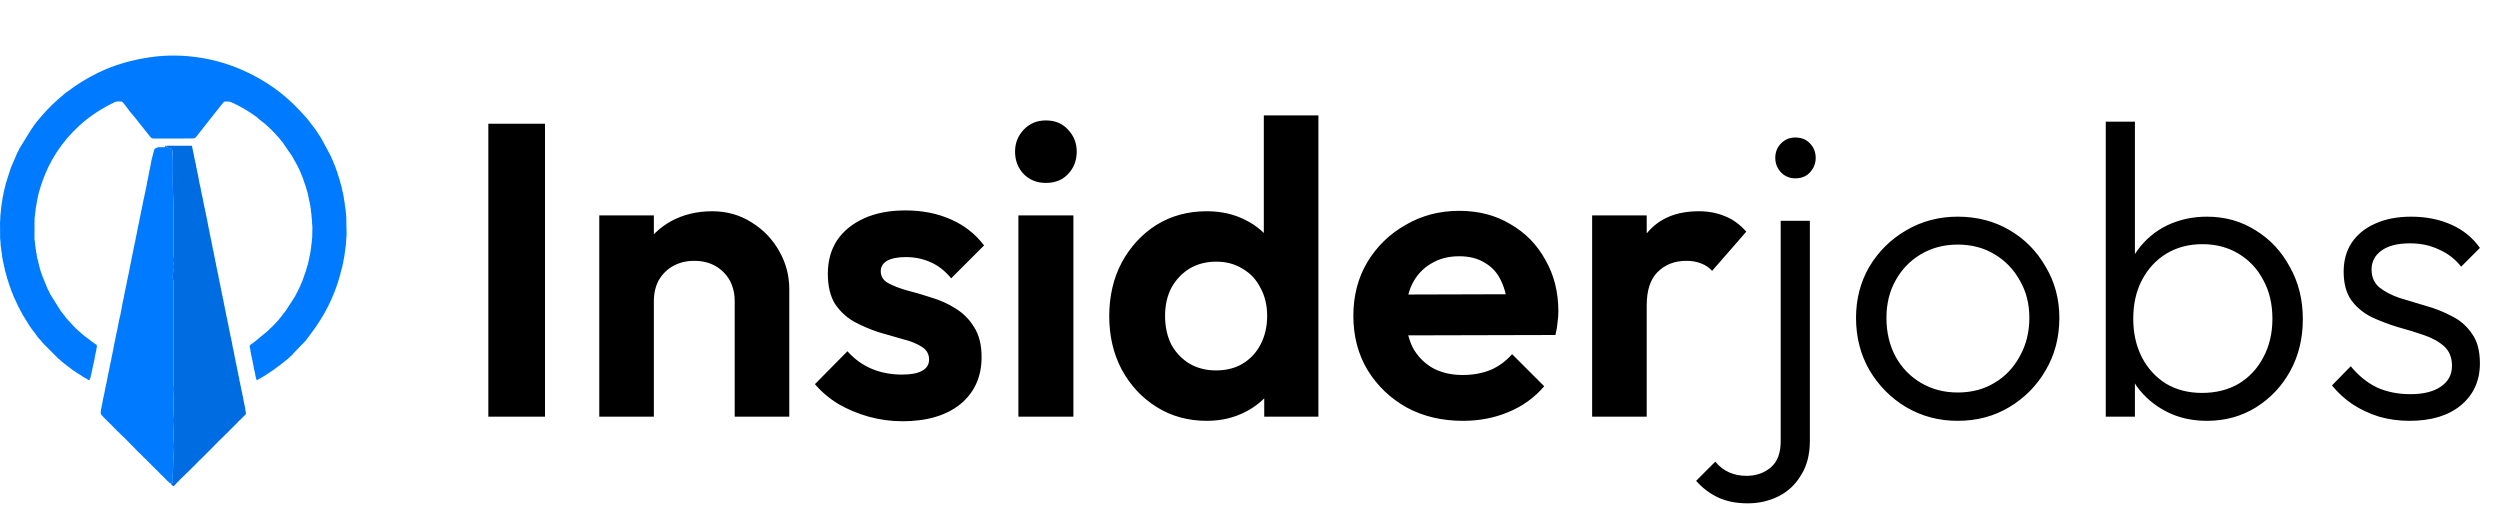
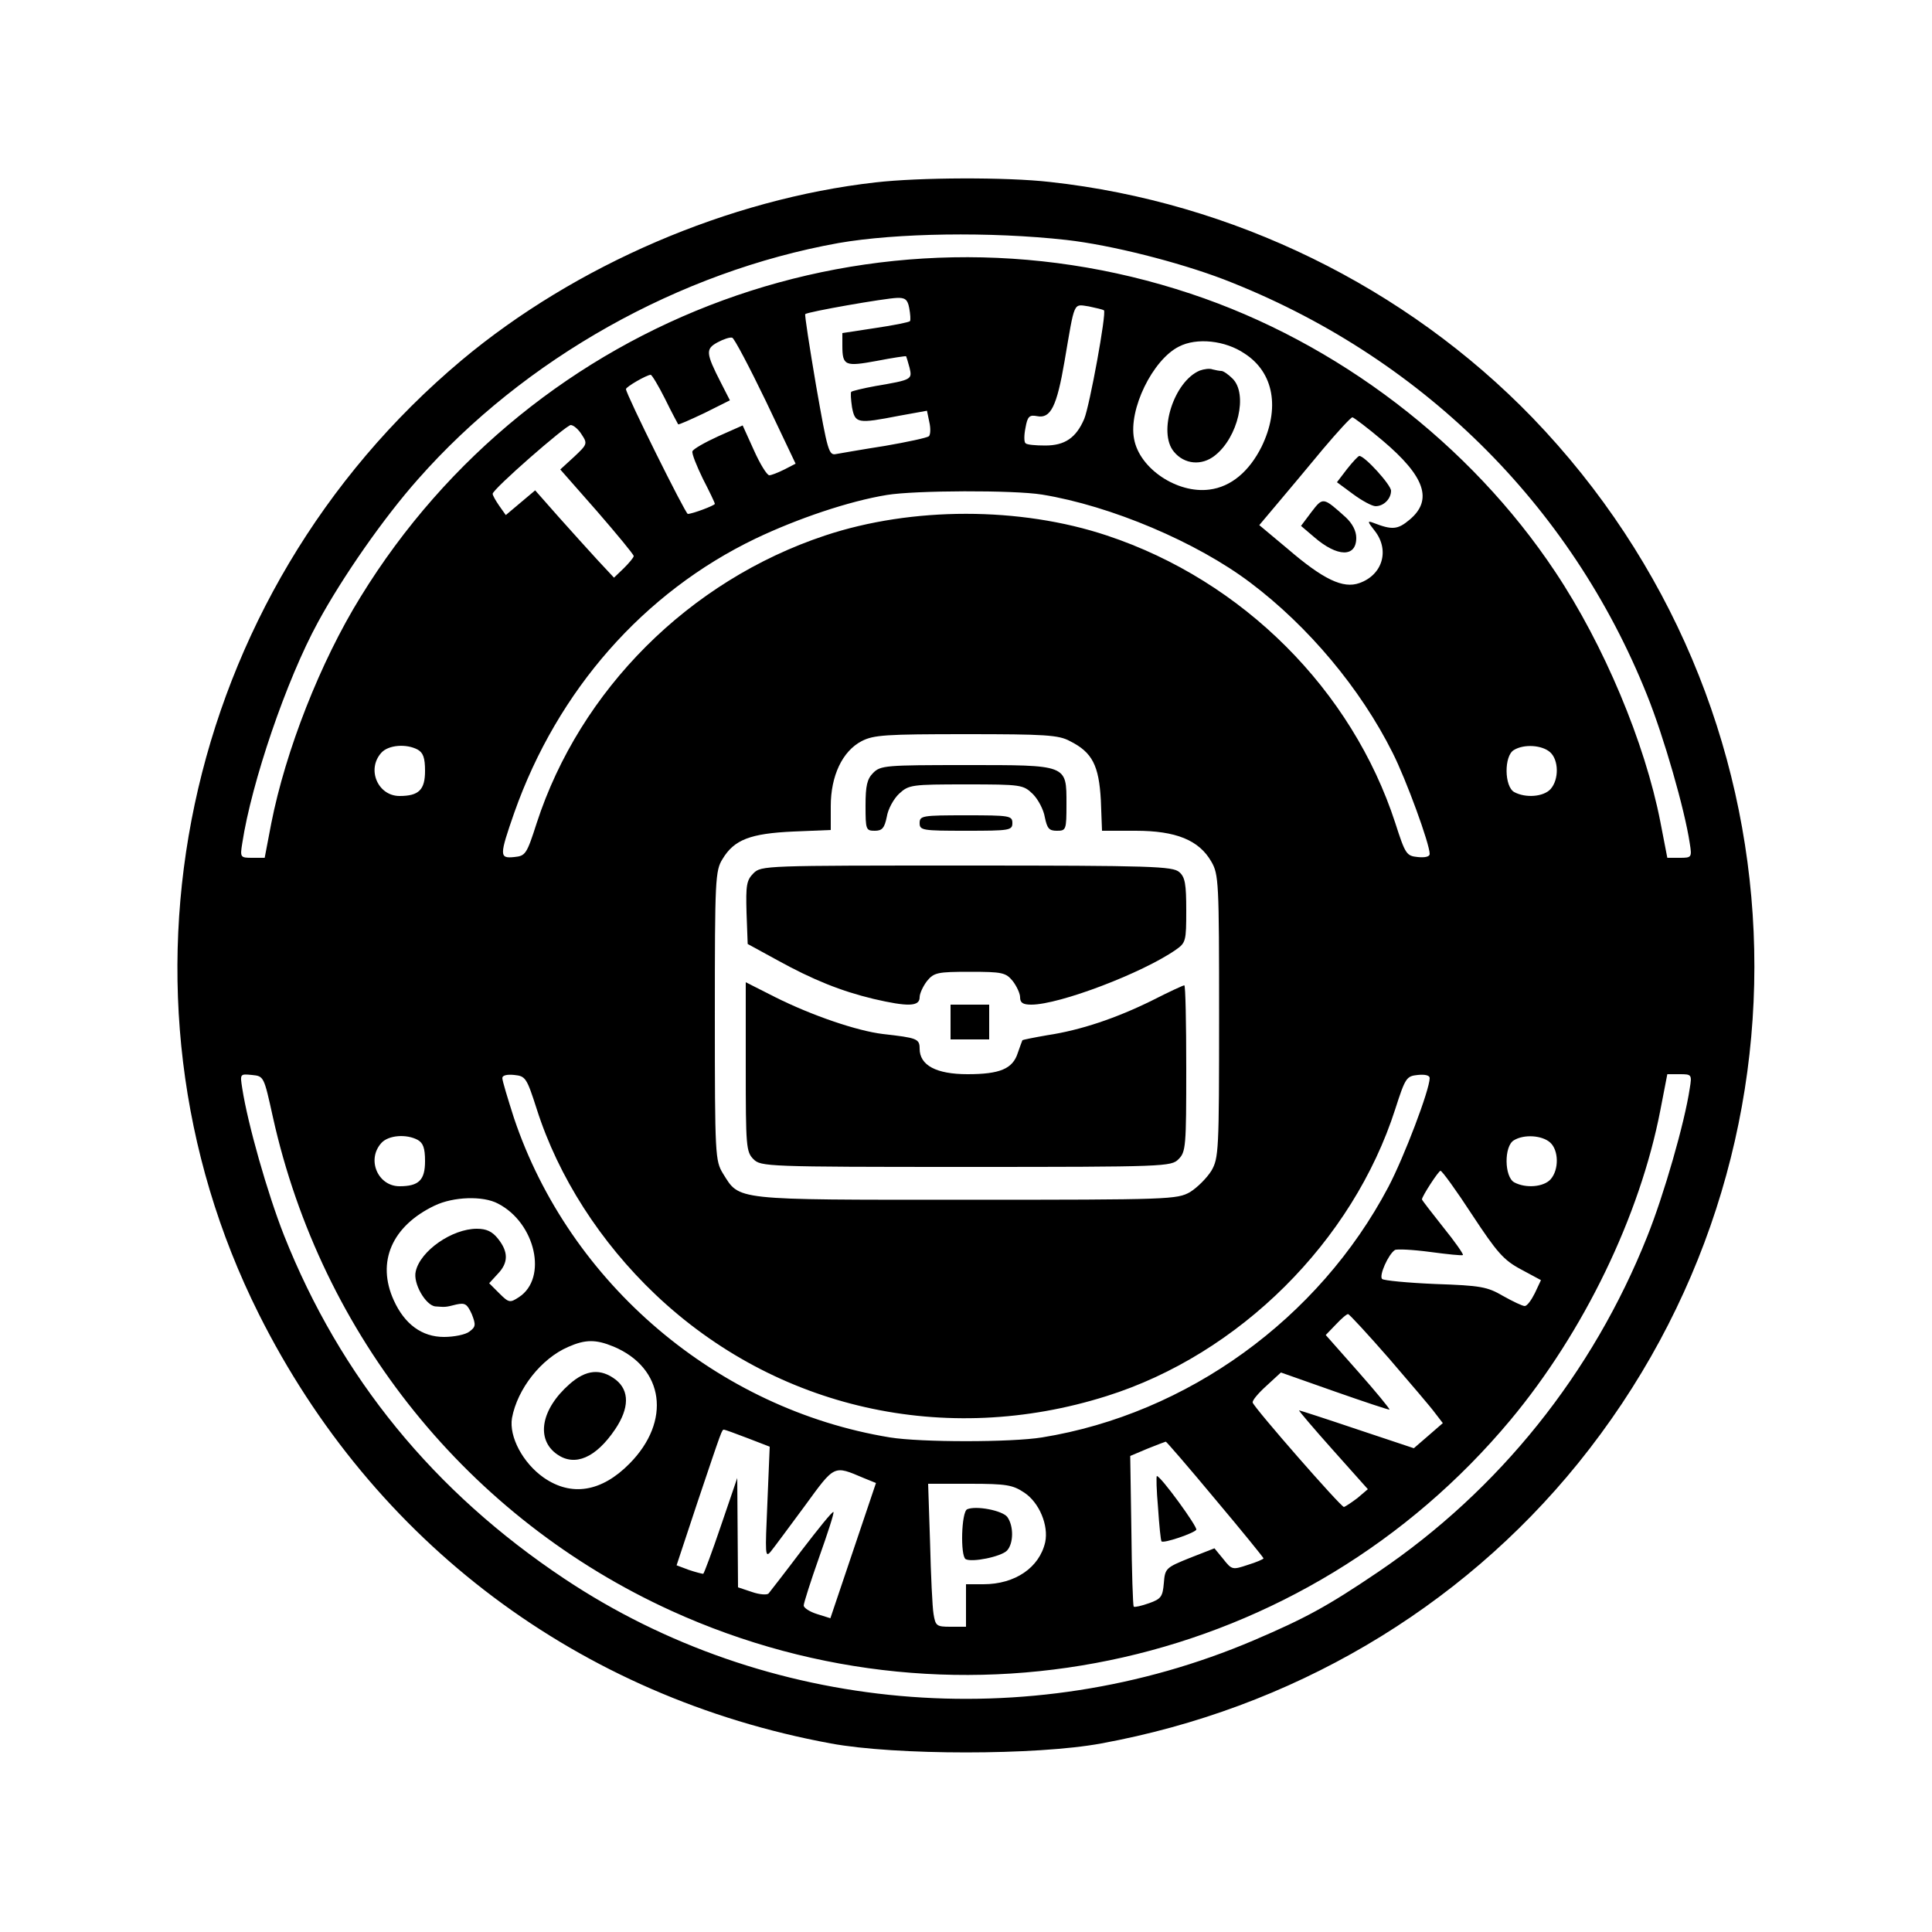
- <svg xmlns="http://www.w3.org/2000/svg" width="180" height="38" viewBox="0 0 180 38" fill="none">
-   <path d="M35.16 30V8.91H39.24V30H35.16ZM52.898 30V21.69C52.898 20.83 52.628 20.13 52.088 19.59C51.548 19.05 50.848 18.78 49.988 18.78C49.428 18.78 48.928 18.9 48.488 19.14C48.048 19.38 47.698 19.72 47.438 20.16C47.198 20.6 47.078 21.11 47.078 21.69L45.548 20.91C45.548 19.77 45.788 18.78 46.268 17.94C46.768 17.08 47.448 16.41 48.308 15.93C49.188 15.45 50.178 15.21 51.278 15.21C52.338 15.21 53.288 15.48 54.128 16.02C54.968 16.54 55.628 17.23 56.108 18.09C56.588 18.93 56.828 19.84 56.828 20.82V30H52.898ZM43.148 30V15.51H47.078V30H43.148ZM64.974 30.33C64.154 30.33 63.344 30.22 62.544 30C61.764 29.78 61.044 29.48 60.384 29.1C59.724 28.7 59.154 28.22 58.674 27.66L61.014 25.29C61.514 25.85 62.094 26.27 62.754 26.55C63.414 26.83 64.144 26.97 64.944 26.97C65.584 26.97 66.064 26.88 66.384 26.7C66.724 26.52 66.894 26.25 66.894 25.89C66.894 25.49 66.714 25.18 66.354 24.96C66.014 24.74 65.564 24.56 65.004 24.42C64.444 24.26 63.854 24.09 63.234 23.91C62.634 23.71 62.054 23.46 61.494 23.16C60.934 22.84 60.474 22.41 60.114 21.87C59.774 21.31 59.604 20.59 59.604 19.71C59.604 18.79 59.824 17.99 60.264 17.31C60.724 16.63 61.374 16.1 62.214 15.72C63.054 15.34 64.044 15.15 65.184 15.15C66.384 15.15 67.464 15.36 68.424 15.78C69.404 16.2 70.214 16.83 70.854 17.67L68.484 20.04C68.044 19.5 67.544 19.11 66.984 18.87C66.444 18.63 65.854 18.51 65.214 18.51C64.634 18.51 64.184 18.6 63.864 18.78C63.564 18.96 63.414 19.21 63.414 19.53C63.414 19.89 63.584 20.17 63.924 20.37C64.284 20.57 64.744 20.75 65.304 20.91C65.864 21.05 66.444 21.22 67.044 21.42C67.664 21.6 68.244 21.86 68.784 22.2C69.344 22.54 69.794 22.99 70.134 23.55C70.494 24.11 70.674 24.83 70.674 25.71C70.674 27.13 70.164 28.26 69.144 29.1C68.124 29.92 66.734 30.33 64.974 30.33ZM73.324 30V15.51H77.284V30H73.324ZM75.304 13.17C74.664 13.17 74.134 12.96 73.714 12.54C73.294 12.1 73.084 11.56 73.084 10.92C73.084 10.3 73.294 9.77 73.714 9.33C74.134 8.89 74.664 8.67 75.304 8.67C75.964 8.67 76.494 8.89 76.894 9.33C77.314 9.77 77.524 10.3 77.524 10.92C77.524 11.56 77.314 12.1 76.894 12.54C76.494 12.96 75.964 13.17 75.304 13.17ZM86.885 30.3C85.545 30.3 84.345 29.97 83.285 29.31C82.225 28.65 81.385 27.75 80.765 26.61C80.165 25.47 79.865 24.19 79.865 22.77C79.865 21.33 80.165 20.04 80.765 18.9C81.385 17.76 82.215 16.86 83.255 16.2C84.315 15.54 85.525 15.21 86.885 15.21C87.925 15.21 88.855 15.42 89.675 15.84C90.515 16.26 91.185 16.85 91.685 17.61C92.205 18.35 92.485 19.19 92.525 20.13V25.29C92.485 26.23 92.215 27.08 91.715 27.84C91.215 28.6 90.545 29.2 89.705 29.64C88.865 30.08 87.925 30.3 86.885 30.3ZM87.545 26.67C88.285 26.67 88.925 26.51 89.465 26.19C90.025 25.85 90.455 25.39 90.755 24.81C91.075 24.21 91.235 23.52 91.235 22.74C91.235 21.98 91.075 21.31 90.755 20.73C90.455 20.13 90.025 19.67 89.465 19.35C88.925 19.01 88.295 18.84 87.575 18.84C86.835 18.84 86.185 19.01 85.625 19.35C85.085 19.69 84.655 20.15 84.335 20.73C84.035 21.31 83.885 21.98 83.885 22.74C83.885 23.52 84.035 24.21 84.335 24.81C84.655 25.39 85.095 25.85 85.655 26.19C86.215 26.51 86.845 26.67 87.545 26.67ZM94.925 30H91.025V26.1L91.655 22.56L90.995 19.08V8.31H94.925V30ZM105.332 30.3C103.812 30.3 102.462 29.98 101.282 29.34C100.102 28.68 99.162 27.78 98.462 26.64C97.782 25.5 97.442 24.2 97.442 22.74C97.442 21.3 97.772 20.02 98.432 18.9C99.112 17.76 100.032 16.86 101.192 16.2C102.352 15.52 103.642 15.18 105.062 15.18C106.462 15.18 107.692 15.5 108.752 16.14C109.832 16.76 110.672 17.62 111.272 18.72C111.892 19.8 112.202 21.03 112.202 22.41C112.202 22.67 112.182 22.94 112.142 23.22C112.122 23.48 112.072 23.78 111.992 24.12L99.812 24.15V21.21L110.162 21.18L108.572 22.41C108.532 21.55 108.372 20.83 108.092 20.25C107.832 19.67 107.442 19.23 106.922 18.93C106.422 18.61 105.802 18.45 105.062 18.45C104.282 18.45 103.602 18.63 103.022 18.99C102.442 19.33 101.992 19.82 101.672 20.46C101.372 21.08 101.222 21.82 101.222 22.68C101.222 23.56 101.382 24.33 101.702 24.99C102.042 25.63 102.522 26.13 103.142 26.49C103.762 26.83 104.482 27 105.302 27C106.042 27 106.712 26.88 107.312 26.64C107.912 26.38 108.432 26 108.872 25.5L111.182 27.81C110.482 28.63 109.622 29.25 108.602 29.67C107.602 30.09 106.512 30.3 105.332 30.3ZM114.633 30V15.51H118.563V30H114.633ZM118.563 21.99L117.033 20.97C117.213 19.19 117.733 17.79 118.593 16.77C119.453 15.73 120.693 15.21 122.313 15.21C123.013 15.21 123.643 15.33 124.203 15.57C124.763 15.79 125.273 16.16 125.733 16.68L123.273 19.5C123.053 19.26 122.783 19.08 122.463 18.96C122.163 18.84 121.813 18.78 121.413 18.78C120.573 18.78 119.883 19.05 119.343 19.59C118.823 20.11 118.563 20.91 118.563 21.99ZM125.84 36.24C125.02 36.24 124.31 36.1 123.71 35.82C123.11 35.54 122.58 35.14 122.12 34.62L123.5 33.24C123.8 33.6 124.14 33.86 124.52 34.02C124.88 34.18 125.29 34.26 125.75 34.26C126.43 34.26 127.01 34.06 127.49 33.66C127.97 33.26 128.21 32.63 128.21 31.77V15.9H130.31V31.74C130.31 32.72 130.1 33.54 129.68 34.2C129.28 34.88 128.74 35.39 128.06 35.73C127.38 36.07 126.64 36.24 125.84 36.24ZM129.26 12.84C128.86 12.84 128.52 12.7 128.24 12.42C127.96 12.12 127.82 11.77 127.82 11.37C127.82 10.95 127.96 10.6 128.24 10.32C128.52 10.04 128.86 9.9 129.26 9.9C129.7 9.9 130.05 10.04 130.31 10.32C130.59 10.6 130.73 10.95 130.73 11.37C130.73 11.77 130.59 12.12 130.31 12.42C130.05 12.7 129.7 12.84 129.26 12.84ZM140.954 30.3C139.594 30.3 138.354 29.97 137.234 29.31C136.134 28.65 135.254 27.76 134.594 26.64C133.954 25.52 133.634 24.27 133.634 22.89C133.634 21.53 133.954 20.3 134.594 19.2C135.254 18.1 136.134 17.23 137.234 16.59C138.354 15.93 139.594 15.6 140.954 15.6C142.334 15.6 143.574 15.92 144.674 16.56C145.774 17.2 146.644 18.08 147.284 19.2C147.944 20.3 148.274 21.53 148.274 22.89C148.274 24.29 147.944 25.55 147.284 26.67C146.644 27.77 145.774 28.65 144.674 29.31C143.574 29.97 142.334 30.3 140.954 30.3ZM140.954 28.26C141.954 28.26 142.834 28.03 143.594 27.57C144.374 27.11 144.984 26.47 145.424 25.65C145.884 24.83 146.114 23.91 146.114 22.89C146.114 21.87 145.884 20.97 145.424 20.19C144.984 19.39 144.374 18.76 143.594 18.3C142.834 17.84 141.954 17.61 140.954 17.61C139.974 17.61 139.094 17.84 138.314 18.3C137.534 18.76 136.924 19.39 136.484 20.19C136.044 20.97 135.824 21.87 135.824 22.89C135.824 23.93 136.044 24.86 136.484 25.68C136.924 26.48 137.534 27.11 138.314 27.57C139.094 28.03 139.974 28.26 140.954 28.26ZM158.904 30.3C157.824 30.3 156.854 30.08 155.994 29.64C155.134 29.2 154.424 28.6 153.864 27.84C153.324 27.06 152.994 26.16 152.874 25.14V20.73C152.994 19.69 153.334 18.79 153.894 18.03C154.454 17.25 155.164 16.65 156.024 16.23C156.904 15.81 157.864 15.6 158.904 15.6C160.204 15.6 161.374 15.93 162.414 16.59C163.454 17.23 164.274 18.11 164.874 19.23C165.494 20.33 165.804 21.58 165.804 22.98C165.804 24.36 165.504 25.6 164.904 26.7C164.304 27.8 163.474 28.68 162.414 29.34C161.374 29.98 160.204 30.3 158.904 30.3ZM151.614 30V8.76H153.714V19.35L153.294 22.74L153.714 26.22V30H151.614ZM158.544 28.29C159.544 28.29 160.424 28.07 161.184 27.63C161.944 27.17 162.534 26.54 162.954 25.74C163.394 24.92 163.614 23.99 163.614 22.95C163.614 21.89 163.394 20.96 162.954 20.16C162.534 19.36 161.944 18.73 161.184 18.27C160.424 17.81 159.554 17.58 158.574 17.58C157.594 17.58 156.724 17.81 155.964 18.27C155.224 18.73 154.644 19.36 154.224 20.16C153.804 20.96 153.594 21.89 153.594 22.95C153.594 23.99 153.804 24.92 154.224 25.74C154.644 26.54 155.224 27.17 155.964 27.63C156.704 28.07 157.564 28.29 158.544 28.29ZM173.483 30.3C172.723 30.3 171.993 30.2 171.293 30C170.593 29.78 169.953 29.48 169.373 29.1C168.813 28.72 168.323 28.27 167.903 27.75L169.253 26.37C169.813 27.05 170.443 27.56 171.143 27.9C171.863 28.22 172.663 28.38 173.543 28.38C174.483 28.38 175.213 28.2 175.733 27.84C176.273 27.48 176.543 26.98 176.543 26.34C176.543 25.74 176.353 25.27 175.973 24.93C175.593 24.59 175.103 24.32 174.503 24.12C173.923 23.92 173.303 23.73 172.643 23.55C171.983 23.35 171.353 23.11 170.753 22.83C170.153 22.53 169.663 22.12 169.283 21.6C168.923 21.08 168.743 20.4 168.743 19.56C168.743 18.76 168.933 18.07 169.313 17.49C169.713 16.89 170.273 16.43 170.993 16.11C171.733 15.77 172.603 15.6 173.603 15.6C174.663 15.6 175.623 15.79 176.483 16.17C177.343 16.55 178.033 17.11 178.553 17.85L177.203 19.2C176.783 18.66 176.253 18.25 175.613 17.97C174.993 17.67 174.293 17.52 173.513 17.52C172.613 17.52 171.923 17.7 171.443 18.06C170.983 18.4 170.753 18.85 170.753 19.41C170.753 19.95 170.943 20.38 171.323 20.7C171.703 21 172.183 21.25 172.763 21.45C173.363 21.63 173.993 21.82 174.653 22.02C175.313 22.2 175.943 22.45 176.543 22.77C177.143 23.07 177.623 23.49 177.983 24.03C178.363 24.55 178.553 25.26 178.553 26.16C178.553 27.42 178.093 28.43 177.173 29.19C176.273 29.93 175.043 30.3 173.483 30.3Z" fill="black" />
-   <path d="M10.031 8.871C9.993 8.818 9.955 8.765 9.907 8.696C9.892 8.672 9.885 8.668 9.875 8.67C9.857 8.642 9.838 8.615 9.805 8.57C9.638 8.371 9.487 8.19 9.335 8.01C9.335 8.01 9.323 8.01 9.327 7.997C9.175 7.786 9.022 7.588 8.864 7.394C8.833 7.356 8.784 7.311 8.741 7.31C8.579 7.305 8.415 7.281 8.256 7.357C7.323 7.804 6.462 8.357 5.698 9.059C4.45 10.206 3.548 11.579 3.007 13.187C2.848 13.661 2.704 14.14 2.641 14.639C2.636 14.657 2.631 14.674 2.621 14.716C2.612 14.772 2.609 14.805 2.607 14.838C2.6 14.867 2.593 14.896 2.579 14.954C2.567 15.052 2.562 15.123 2.557 15.194C2.553 15.211 2.55 15.229 2.54 15.273C2.519 15.449 2.504 15.599 2.488 15.748C2.486 16.225 2.483 16.702 2.481 17.21C2.491 17.298 2.5 17.355 2.51 17.411C2.513 17.467 2.516 17.523 2.522 17.606C2.533 17.665 2.542 17.696 2.551 17.728C2.555 17.784 2.559 17.84 2.566 17.921C2.576 17.966 2.583 17.985 2.59 18.005C2.592 18.048 2.595 18.091 2.6 18.159C2.611 18.204 2.619 18.224 2.627 18.244C2.64 18.339 2.654 18.435 2.671 18.558C2.687 18.616 2.698 18.647 2.71 18.678C2.79 18.989 2.849 19.308 2.955 19.61C3.1 20.025 3.28 20.428 3.455 20.86C3.487 20.919 3.509 20.955 3.532 20.991C3.549 21.034 3.566 21.076 3.591 21.136C3.601 21.164 3.608 21.169 3.618 21.17C3.618 21.17 3.617 21.173 3.619 21.186C3.646 21.234 3.669 21.268 3.693 21.302C3.92 21.665 4.147 22.027 4.383 22.404C4.393 22.419 4.4 22.427 4.4 22.427L4.411 22.426C4.411 22.426 4.412 22.436 4.42 22.45C4.499 22.552 4.571 22.641 4.643 22.729C4.676 22.775 4.71 22.822 4.757 22.887C4.994 23.146 5.213 23.392 5.442 23.627C5.564 23.753 5.705 23.862 5.838 23.978C5.847 23.991 5.857 24.003 5.882 24.03C5.929 24.066 5.961 24.087 5.993 24.107C6.002 24.118 6.01 24.128 6.035 24.153C6.243 24.313 6.436 24.457 6.629 24.602C6.694 24.648 6.758 24.695 6.841 24.755C6.888 24.786 6.916 24.803 6.944 24.82C7.019 24.916 6.955 25.012 6.94 25.131C6.933 25.175 6.932 25.196 6.931 25.217C6.897 25.378 6.862 25.539 6.821 25.724C6.815 25.77 6.814 25.79 6.814 25.811C6.765 26.038 6.716 26.264 6.66 26.515C6.652 26.561 6.649 26.582 6.647 26.603C6.641 26.621 6.636 26.638 6.624 26.677C6.616 26.72 6.614 26.741 6.612 26.762C6.59 26.856 6.568 26.951 6.538 27.073C6.514 27.168 6.507 27.238 6.481 27.3C6.468 27.331 6.421 27.348 6.389 27.372C6.32 27.327 6.25 27.283 6.159 27.226C6.092 27.19 6.045 27.167 5.999 27.143C5.935 27.099 5.87 27.054 5.786 26.996C5.685 26.934 5.602 26.886 5.52 26.838C5.489 26.813 5.458 26.789 5.409 26.751C5.355 26.717 5.319 26.697 5.283 26.677C5.199 26.615 5.116 26.552 5.013 26.474C4.918 26.402 4.841 26.345 4.765 26.288C4.751 26.274 4.736 26.259 4.706 26.231C4.663 26.201 4.635 26.183 4.608 26.166C4.583 26.143 4.558 26.119 4.521 26.085C4.503 26.065 4.496 26.063 4.487 26.067C4.487 26.067 4.479 26.054 4.474 26.047C4.469 26.041 4.459 26.042 4.459 26.042C4.391 25.982 4.323 25.922 4.243 25.849C4.231 25.838 4.217 25.837 4.217 25.837C3.869 25.488 3.521 25.139 3.164 24.779C3.156 24.769 3.146 24.768 3.146 24.768C3.088 24.697 3.03 24.625 2.957 24.534C2.906 24.481 2.871 24.447 2.835 24.412C2.835 24.412 2.83 24.424 2.83 24.406C2.779 24.33 2.727 24.273 2.675 24.216C2.675 24.216 2.671 24.225 2.671 24.209C2.644 24.162 2.617 24.131 2.59 24.1C2.558 24.053 2.526 24.005 2.481 23.939C2.43 23.875 2.392 23.83 2.353 23.785C2.353 23.785 2.351 23.79 2.351 23.775C2.302 23.699 2.253 23.639 2.205 23.579C2.205 23.579 2.197 23.577 2.199 23.565C2.156 23.491 2.112 23.429 2.068 23.367C2.013 23.275 1.957 23.182 1.889 23.07C1.862 23.034 1.848 23.017 1.834 22.999C1.834 22.999 1.834 22.998 1.832 22.984C1.751 22.848 1.673 22.725 1.596 22.602C1.588 22.58 1.579 22.559 1.561 22.517C1.515 22.436 1.479 22.375 1.442 22.314C1.436 22.295 1.43 22.276 1.417 22.243C1.411 22.228 1.397 22.22 1.397 22.22C1.392 22.206 1.388 22.192 1.373 22.159C1.348 22.12 1.335 22.101 1.321 22.082C1.246 21.919 1.171 21.757 1.087 21.57C1.054 21.501 1.03 21.456 1.006 21.412C0.985 21.352 0.964 21.293 0.933 21.209C0.885 21.098 0.848 21.01 0.81 20.923C0.81 20.923 0.811 20.909 0.807 20.891C0.79 20.844 0.776 20.815 0.762 20.786C0.762 20.778 0.761 20.77 0.756 20.738C0.726 20.657 0.702 20.6 0.677 20.543C0.638 20.42 0.6 20.296 0.556 20.149C0.541 20.106 0.531 20.087 0.521 20.068C0.489 19.944 0.458 19.819 0.419 19.668C0.397 19.599 0.382 19.555 0.367 19.512C0.35 19.426 0.333 19.339 0.312 19.231C0.302 19.193 0.295 19.177 0.288 19.162C0.285 19.13 0.282 19.098 0.275 19.041C0.262 18.997 0.254 18.978 0.245 18.958C0.243 18.94 0.242 18.922 0.238 18.88C0.225 18.838 0.217 18.818 0.208 18.799C0.204 18.756 0.2 18.712 0.193 18.645C0.181 18.601 0.173 18.582 0.166 18.562C0.154 18.466 0.143 18.371 0.129 18.244C0.119 18.184 0.111 18.154 0.108 18.115C0.105 18.085 0.097 18.066 0.092 18.03C0.088 17.972 0.081 17.93 0.077 17.873C0.07 17.802 0.059 17.746 0.049 17.69C0.045 17.608 0.041 17.526 0.036 17.413C0.026 17.314 0.017 17.244 0.008 17.175C0.007 16.884 0.006 16.592 0.005 16.266C0.004 16.176 0.002 16.12 0 16.064C0.005 15.97 0.01 15.876 0.02 15.752C0.025 15.651 0.026 15.581 0.027 15.51C0.036 15.429 0.045 15.348 0.059 15.239C0.065 15.168 0.065 15.124 0.072 15.065C0.083 14.991 0.086 14.934 0.096 14.867C0.101 14.839 0.1 14.818 0.106 14.784C0.116 14.74 0.118 14.709 0.119 14.678C0.124 14.659 0.128 14.641 0.136 14.606C0.139 14.59 0.142 14.579 0.142 14.579L0.132 14.575C0.145 14.515 0.157 14.456 0.174 14.37C0.179 14.323 0.179 14.302 0.178 14.282C0.193 14.215 0.208 14.149 0.231 14.052C0.251 13.953 0.261 13.883 0.272 13.812C0.272 13.812 0.274 13.802 0.28 13.791C0.291 13.75 0.296 13.719 0.301 13.688C0.323 13.605 0.345 13.523 0.373 13.418C0.382 13.373 0.384 13.352 0.394 13.319C0.405 13.279 0.409 13.251 0.413 13.224C0.425 13.19 0.437 13.156 0.458 13.097C0.495 12.978 0.523 12.884 0.553 12.79C0.631 12.548 0.71 12.306 0.789 12.063C0.807 12.02 0.826 11.977 0.855 11.911C0.992 11.591 1.119 11.294 1.246 10.997C1.271 10.952 1.296 10.908 1.333 10.843C1.365 10.775 1.384 10.728 1.403 10.681C1.403 10.681 1.402 10.677 1.413 10.672C1.693 10.225 1.957 9.78 2.233 9.343C2.365 9.133 2.52 8.938 2.665 8.736C2.665 8.736 2.666 8.736 2.678 8.729C3.146 8.162 3.63 7.627 4.179 7.154C4.362 6.995 4.545 6.837 4.728 6.679C4.728 6.679 4.726 6.677 4.74 6.675C4.802 6.638 4.85 6.603 4.898 6.567C5.571 6.055 6.29 5.615 7.051 5.244C8.241 4.663 9.498 4.312 10.806 4.122C12.01 3.946 13.213 3.964 14.411 4.153C15.457 4.318 16.468 4.612 17.44 5.038C19.056 5.747 20.472 6.737 21.662 8.045C21.825 8.225 21.989 8.405 22.153 8.585C22.197 8.646 22.241 8.706 22.299 8.786C22.459 8.994 22.604 9.183 22.75 9.371C22.75 9.371 22.751 9.37 22.753 9.383C22.791 9.445 22.828 9.494 22.864 9.543C22.872 9.561 22.881 9.58 22.901 9.617C22.963 9.706 23.014 9.778 23.064 9.85C23.064 9.85 23.066 9.845 23.066 9.86C23.098 9.921 23.13 9.968 23.162 10.015C23.186 10.06 23.209 10.106 23.246 10.173C23.445 10.541 23.63 10.887 23.816 11.234C23.839 11.292 23.862 11.351 23.895 11.432C23.927 11.5 23.951 11.545 23.975 11.59C23.991 11.637 24.008 11.685 24.035 11.758C24.075 11.85 24.105 11.917 24.135 11.985C24.158 12.057 24.181 12.128 24.212 12.224C24.244 12.307 24.268 12.365 24.291 12.422C24.303 12.466 24.315 12.511 24.333 12.582C24.378 12.718 24.416 12.827 24.453 12.936C24.476 13.033 24.5 13.13 24.529 13.252C24.548 13.309 24.561 13.34 24.573 13.371C24.608 13.534 24.642 13.697 24.683 13.888C24.703 13.972 24.718 14.028 24.732 14.084C24.75 14.206 24.767 14.328 24.788 14.475C24.799 14.519 24.806 14.539 24.813 14.559C24.817 14.615 24.82 14.671 24.826 14.757C24.85 14.909 24.871 15.031 24.892 15.153C24.891 15.171 24.891 15.189 24.892 15.237C24.907 15.374 24.919 15.481 24.932 15.589C24.933 15.644 24.933 15.7 24.934 15.789C24.942 16.181 24.948 16.539 24.955 16.897C24.946 17.03 24.936 17.164 24.922 17.329C24.911 17.457 24.906 17.553 24.9 17.65C24.896 17.68 24.891 17.709 24.881 17.767C24.861 17.918 24.847 18.042 24.833 18.166C24.825 18.22 24.816 18.275 24.803 18.355C24.797 18.401 24.797 18.422 24.797 18.442C24.788 18.484 24.779 18.526 24.762 18.597C24.728 18.776 24.7 18.927 24.673 19.077C24.666 19.106 24.658 19.135 24.643 19.191C24.576 19.448 24.521 19.678 24.457 19.906C24.033 21.422 23.323 22.794 22.371 24.044C22.24 24.216 22.111 24.39 21.982 24.563C21.982 24.563 21.983 24.566 21.969 24.57C21.68 24.863 21.405 25.15 21.131 25.439C21.095 25.476 21.066 25.519 21.034 25.559C21.034 25.559 21.043 25.565 21.026 25.565C20.913 25.658 20.817 25.75 20.721 25.842C20.721 25.842 20.728 25.847 20.713 25.847C20.008 26.42 19.294 26.957 18.481 27.38C18.447 27.263 18.421 27.17 18.394 27.077C18.382 27.008 18.371 26.938 18.355 26.839C18.324 26.701 18.297 26.593 18.27 26.485C18.269 26.454 18.267 26.424 18.262 26.369C18.249 26.325 18.241 26.306 18.232 26.286C18.23 26.256 18.227 26.225 18.221 26.171C18.209 26.127 18.201 26.108 18.192 26.088C18.192 26.07 18.192 26.052 18.189 26.006C18.148 25.817 18.11 25.656 18.072 25.495C18.068 25.461 18.065 25.428 18.057 25.374C18.051 25.345 18.046 25.338 18.037 25.335C18.036 25.317 18.036 25.299 18.033 25.253C18.019 25.161 18.015 25.094 17.994 25.033C17.957 24.923 17.983 24.848 18.083 24.785C18.193 24.716 18.299 24.638 18.4 24.555C18.643 24.358 18.881 24.155 19.121 23.954C19.121 23.954 19.137 23.948 19.15 23.94C19.172 23.927 19.176 23.919 19.175 23.908C19.201 23.889 19.227 23.869 19.271 23.835C19.349 23.758 19.408 23.696 19.468 23.634C19.481 23.632 19.491 23.626 19.514 23.6C19.698 23.412 19.875 23.245 20.032 23.06C20.222 22.837 20.395 22.598 20.575 22.366C20.575 22.366 20.573 22.363 20.585 22.359C20.797 22.039 20.997 21.724 21.196 21.41C21.196 21.41 21.204 21.405 21.208 21.401C21.212 21.397 21.21 21.385 21.21 21.385C21.228 21.356 21.245 21.328 21.278 21.275C21.316 21.199 21.339 21.148 21.363 21.096C21.363 21.096 21.372 21.087 21.382 21.072C21.436 20.963 21.479 20.869 21.529 20.771C21.543 20.758 21.545 20.748 21.54 20.738C21.561 20.695 21.583 20.653 21.616 20.59C21.63 20.556 21.634 20.542 21.644 20.525C21.657 20.515 21.656 20.508 21.648 20.501C21.685 20.419 21.722 20.337 21.77 20.23C21.852 20.001 21.923 19.796 21.994 19.591C21.999 19.578 22.004 19.565 22.018 19.531C22.064 19.378 22.1 19.246 22.137 19.114C22.144 19.097 22.15 19.08 22.165 19.039C22.187 18.942 22.201 18.869 22.215 18.797C22.221 18.78 22.227 18.762 22.24 18.72C22.262 18.61 22.277 18.525 22.291 18.44C22.298 18.423 22.304 18.406 22.318 18.365C22.326 18.308 22.328 18.275 22.329 18.243C22.336 18.213 22.344 18.183 22.358 18.126C22.369 18.042 22.373 17.984 22.378 17.926C22.382 17.908 22.387 17.89 22.398 17.847C22.408 17.764 22.411 17.706 22.414 17.648C22.421 17.606 22.427 17.564 22.44 17.493C22.45 17.394 22.453 17.323 22.457 17.253C22.462 17.222 22.467 17.192 22.477 17.134C22.487 16.863 22.494 16.62 22.494 16.377C22.494 16.274 22.477 16.17 22.467 16.067C22.467 16.011 22.467 15.956 22.466 15.867C22.453 15.741 22.441 15.646 22.428 15.552C22.427 15.509 22.426 15.466 22.422 15.394C22.411 15.322 22.401 15.278 22.391 15.234C22.388 15.178 22.385 15.123 22.38 15.04C22.369 14.981 22.359 14.949 22.349 14.918C22.348 14.886 22.346 14.853 22.343 14.795C22.331 14.741 22.322 14.713 22.313 14.685C22.312 14.672 22.312 14.659 22.307 14.622C22.283 14.518 22.264 14.439 22.245 14.359C22.221 14.233 22.196 14.107 22.169 13.964C22.165 13.947 22.154 13.938 22.154 13.938C22.152 13.917 22.15 13.897 22.144 13.851C22.13 13.807 22.119 13.789 22.109 13.77C22.106 13.748 22.102 13.727 22.094 13.688C22.089 13.661 22.084 13.657 22.075 13.656C22.055 13.582 22.035 13.509 22.008 13.408C21.961 13.271 21.921 13.162 21.88 13.054C21.863 12.993 21.845 12.933 21.818 12.85C21.788 12.781 21.768 12.735 21.749 12.689C21.749 12.689 21.747 12.672 21.738 12.652C21.716 12.607 21.702 12.583 21.688 12.558C21.688 12.558 21.691 12.547 21.687 12.528C21.61 12.348 21.544 12.184 21.463 12.027C21.359 11.824 21.242 11.627 21.131 11.428C21.108 11.382 21.084 11.336 21.049 11.268C20.83 10.948 20.623 10.651 20.417 10.354C20.417 10.341 20.413 10.331 20.393 10.306C19.996 9.796 19.568 9.344 19.096 8.934C18.949 8.806 18.789 8.692 18.635 8.572C18.635 8.572 18.631 8.576 18.628 8.563C18.59 8.518 18.559 8.484 18.522 8.457C17.928 8.025 17.305 7.642 16.63 7.35C16.495 7.292 16.321 7.318 16.165 7.314C16.136 7.314 16.101 7.356 16.078 7.385C15.874 7.637 15.671 7.888 15.471 8.142C15.021 8.711 14.573 9.281 14.126 9.852C14.06 9.936 13.991 9.973 13.875 9.969C13.599 9.96 13.322 9.975 13.029 9.975C12.93 9.973 12.849 9.977 12.753 9.976C12.709 9.974 12.679 9.977 12.632 9.975C12.401 9.973 12.188 9.976 11.957 9.975C11.649 9.971 11.359 9.969 11.069 9.973C10.968 9.975 10.891 9.946 10.83 9.865C10.747 9.754 10.657 9.648 10.571 9.541C10.398 9.325 10.225 9.11 10.052 8.889C10.047 8.873 10.04 8.87 10.031 8.871Z" fill="#007AFF" />
-   <path d="M16.812 25.215C16.841 25.377 16.871 25.538 16.904 25.727C16.917 25.785 16.926 25.816 16.935 25.847C16.95 25.931 16.964 26.014 16.982 26.122C16.994 26.166 17.003 26.185 17.011 26.205C17.018 26.253 17.025 26.302 17.035 26.366C17.039 26.382 17.049 26.391 17.049 26.391C17.052 26.424 17.056 26.458 17.063 26.517C17.074 26.562 17.082 26.581 17.09 26.601C17.093 26.632 17.096 26.663 17.103 26.717C17.114 26.76 17.122 26.779 17.13 26.799C17.137 26.847 17.143 26.895 17.153 26.96C17.156 26.977 17.168 26.987 17.168 26.987C17.169 27.009 17.171 27.03 17.177 27.078C17.19 27.135 17.201 27.165 17.211 27.195C17.217 27.243 17.223 27.291 17.232 27.356C17.235 27.373 17.247 27.383 17.247 27.383C17.248 27.403 17.249 27.424 17.254 27.471C17.268 27.529 17.279 27.56 17.29 27.591C17.296 27.64 17.303 27.688 17.313 27.752C17.317 27.768 17.326 27.777 17.326 27.777C17.345 27.877 17.363 27.977 17.386 28.105C17.409 28.204 17.428 28.274 17.446 28.344C17.449 28.375 17.452 28.405 17.458 28.46C17.469 28.503 17.477 28.523 17.485 28.543C17.508 28.666 17.53 28.788 17.558 28.941C17.584 29.067 17.606 29.164 17.628 29.261C17.655 29.425 17.682 29.589 17.709 29.773C17.709 29.794 17.713 29.802 17.713 29.802C17.706 29.809 17.7 29.817 17.675 29.843C17.624 29.896 17.591 29.932 17.558 29.968C17.558 29.968 17.561 29.97 17.548 29.973C17.436 30.079 17.338 30.182 17.24 30.285C17.226 30.285 17.216 30.291 17.193 30.315C17.146 30.366 17.114 30.404 17.082 30.442C17.082 30.442 17.085 30.445 17.072 30.448C17.014 30.5 16.969 30.551 16.924 30.601C16.924 30.601 16.927 30.603 16.914 30.607C16.696 30.818 16.493 31.027 16.289 31.235C16.275 31.237 16.265 31.243 16.243 31.268C16.196 31.319 16.164 31.356 16.131 31.393C16.131 31.393 16.135 31.396 16.121 31.399C15.991 31.517 15.873 31.63 15.759 31.747C15.525 31.985 15.294 32.224 15.061 32.462C15.061 32.462 15.065 32.465 15.051 32.467C14.819 32.691 14.601 32.913 14.383 33.135C14.37 33.136 14.361 33.142 14.339 33.166C14.238 33.269 14.153 33.359 14.068 33.45C14.068 33.45 14.073 33.453 14.059 33.454C13.999 33.506 13.954 33.557 13.909 33.608C13.909 33.608 13.915 33.612 13.9 33.613C13.839 33.665 13.792 33.716 13.746 33.768C13.474 34.033 13.202 34.298 12.913 34.58C12.874 34.624 12.852 34.651 12.83 34.678C12.819 34.678 12.811 34.683 12.791 34.705C12.691 34.811 12.606 34.904 12.521 34.997C12.505 35 12.489 35.003 12.454 34.995C12.376 34.924 12.317 34.863 12.273 34.802C12.41 34.811 12.451 34.751 12.452 34.636C12.454 34.434 12.425 34.234 12.446 34.031C12.471 33.792 12.461 33.55 12.469 33.309C12.472 33.194 12.482 33.079 12.484 32.965C12.485 32.843 12.48 32.721 12.476 32.599C12.47 32.426 12.455 32.252 12.458 32.078C12.461 31.882 12.484 31.686 12.489 31.489C12.493 31.325 12.487 31.16 12.482 30.995C12.474 30.728 12.457 30.462 12.456 30.195C12.455 30.038 12.486 29.882 12.489 29.725C12.494 29.375 12.486 29.026 12.492 28.676C12.496 28.473 12.517 28.27 12.528 28.067C12.531 28.002 12.528 27.935 12.522 27.87C12.514 27.766 12.492 27.662 12.492 27.558C12.49 25.176 12.49 22.794 12.49 20.412C12.49 20.346 12.506 20.274 12.485 20.215C12.382 19.918 12.507 19.618 12.464 19.318C12.439 19.139 12.509 18.949 12.454 18.764C12.444 18.728 12.454 18.685 12.457 18.646C12.467 18.528 12.49 18.411 12.489 18.294C12.478 16.755 12.517 15.216 12.454 13.677C12.416 12.756 12.496 11.832 12.412 10.911C12.396 10.735 12.391 10.718 12.216 10.672C12.172 10.66 12.128 10.644 12.083 10.638C12.001 10.625 11.974 10.574 11.993 10.494C12.593 10.489 13.174 10.489 13.759 10.495C13.775 10.5 13.787 10.499 13.806 10.501C13.812 10.503 13.826 10.503 13.826 10.503C13.836 10.565 13.846 10.627 13.86 10.712C13.87 10.755 13.877 10.774 13.884 10.794C13.888 10.825 13.891 10.856 13.898 10.91C13.909 10.953 13.916 10.973 13.924 10.992C13.953 11.141 13.982 11.29 14.015 11.464C14.026 11.508 14.034 11.527 14.041 11.547C14.045 11.578 14.048 11.609 14.055 11.663C14.067 11.706 14.075 11.725 14.082 11.745C14.099 11.841 14.116 11.938 14.137 12.058C14.148 12.102 14.155 12.121 14.163 12.14C14.164 12.159 14.166 12.178 14.171 12.219C14.182 12.261 14.19 12.281 14.197 12.3C14.198 12.318 14.199 12.336 14.202 12.38C14.215 12.436 14.226 12.467 14.236 12.499C14.28 12.739 14.325 12.98 14.373 13.246C14.385 13.29 14.392 13.31 14.399 13.329C14.4 13.348 14.402 13.366 14.406 13.408C14.418 13.45 14.427 13.469 14.436 13.489C14.452 13.585 14.469 13.681 14.489 13.802C14.501 13.845 14.508 13.865 14.516 13.884C14.518 13.915 14.521 13.946 14.527 14C14.538 14.044 14.546 14.063 14.554 14.083C14.555 14.101 14.556 14.119 14.56 14.162C14.574 14.218 14.585 14.249 14.596 14.28C14.603 14.329 14.61 14.378 14.621 14.441C14.626 14.455 14.633 14.464 14.633 14.464C14.637 14.498 14.641 14.533 14.65 14.593C14.661 14.637 14.669 14.657 14.676 14.676C14.679 14.707 14.683 14.738 14.69 14.793C14.701 14.835 14.709 14.855 14.717 14.874C14.718 14.893 14.72 14.911 14.725 14.953C14.736 14.995 14.743 15.014 14.751 15.034C14.756 15.077 14.761 15.121 14.77 15.188C14.781 15.231 14.789 15.251 14.797 15.27C14.815 15.368 14.834 15.466 14.858 15.592C14.88 15.689 14.897 15.757 14.914 15.825C14.933 15.94 14.953 16.055 14.977 16.185C14.98 16.2 14.989 16.209 14.989 16.209C14.993 16.242 14.997 16.277 15.005 16.34C15.03 16.452 15.05 16.535 15.07 16.618C15.086 16.714 15.103 16.811 15.123 16.931C15.135 16.975 15.143 16.994 15.151 17.014C15.154 17.045 15.157 17.076 15.165 17.134C15.19 17.244 15.211 17.327 15.231 17.409C15.234 17.44 15.237 17.471 15.244 17.526C15.255 17.569 15.262 17.588 15.27 17.608C15.273 17.639 15.276 17.67 15.284 17.724C15.295 17.767 15.303 17.786 15.31 17.806C15.314 17.836 15.317 17.867 15.325 17.924C15.348 18.022 15.366 18.093 15.385 18.164C15.387 18.194 15.39 18.224 15.396 18.28C15.409 18.337 15.42 18.369 15.43 18.4C15.433 18.431 15.437 18.462 15.444 18.516C15.455 18.559 15.462 18.578 15.469 18.598C15.481 18.668 15.493 18.738 15.508 18.835C15.522 18.893 15.533 18.925 15.543 18.956C15.548 18.999 15.553 19.043 15.562 19.11C15.574 19.153 15.581 19.173 15.588 19.192C15.593 19.226 15.597 19.261 15.605 19.314C15.609 19.341 15.613 19.346 15.622 19.347C15.634 19.418 15.647 19.489 15.663 19.589C15.679 19.661 15.692 19.704 15.704 19.747C15.721 19.844 15.737 19.94 15.757 20.061C15.769 20.104 15.776 20.124 15.784 20.144C15.787 20.174 15.79 20.205 15.797 20.263C15.822 20.374 15.842 20.457 15.863 20.54C15.869 20.587 15.876 20.635 15.885 20.701C15.889 20.718 15.9 20.729 15.9 20.729C15.907 20.779 15.914 20.829 15.924 20.898C15.928 20.916 15.939 20.928 15.939 20.928C15.949 20.988 15.96 21.048 15.974 21.136C15.994 21.22 16.009 21.276 16.023 21.331C16.026 21.362 16.03 21.393 16.037 21.448C16.049 21.491 16.056 21.51 16.064 21.529C16.089 21.665 16.114 21.801 16.142 21.964C16.156 22.023 16.167 22.054 16.177 22.085C16.182 22.129 16.186 22.172 16.195 22.239C16.207 22.283 16.214 22.302 16.222 22.322C16.247 22.457 16.272 22.593 16.301 22.756C16.315 22.815 16.326 22.847 16.337 22.878C16.357 22.993 16.378 23.107 16.402 23.237C16.406 23.251 16.415 23.26 16.415 23.26C16.446 23.427 16.477 23.593 16.511 23.784C16.523 23.828 16.53 23.848 16.538 23.867C16.541 23.898 16.545 23.929 16.553 23.983C16.564 24.026 16.571 24.045 16.578 24.065C16.581 24.096 16.584 24.127 16.592 24.184C16.615 24.282 16.634 24.352 16.654 24.422C16.657 24.453 16.66 24.483 16.666 24.538C16.677 24.581 16.686 24.601 16.694 24.62C16.72 24.769 16.746 24.918 16.776 25.094C16.79 25.152 16.801 25.184 16.812 25.215Z" fill="#006CE2" />
-   <path d="M11.976 10.499C11.974 10.575 12.001 10.625 12.084 10.638C12.129 10.645 12.172 10.66 12.217 10.672C12.391 10.718 12.397 10.735 12.413 10.911C12.496 11.832 12.416 12.756 12.454 13.677C12.517 15.216 12.478 16.755 12.489 18.294C12.49 18.411 12.468 18.528 12.457 18.646C12.454 18.685 12.444 18.728 12.454 18.764C12.509 18.949 12.439 19.139 12.465 19.318C12.508 19.618 12.383 19.918 12.485 20.215C12.506 20.274 12.49 20.346 12.491 20.412C12.491 22.794 12.49 25.176 12.492 27.558C12.492 27.662 12.514 27.766 12.523 27.87C12.528 27.936 12.531 28.002 12.528 28.067C12.517 28.27 12.496 28.473 12.492 28.676C12.486 29.026 12.494 29.375 12.489 29.725C12.486 29.882 12.455 30.038 12.456 30.195C12.457 30.462 12.474 30.728 12.482 30.995C12.488 31.16 12.494 31.325 12.489 31.489C12.484 31.686 12.461 31.882 12.458 32.078C12.456 32.252 12.471 32.426 12.476 32.599C12.48 32.721 12.485 32.843 12.484 32.965C12.483 33.079 12.472 33.194 12.469 33.309C12.462 33.55 12.471 33.792 12.447 34.031C12.425 34.235 12.454 34.434 12.453 34.636C12.452 34.751 12.41 34.811 12.264 34.794C12.22 34.773 12.2 34.76 12.18 34.747C12.179 34.736 12.174 34.727 12.152 34.708C12.1 34.66 12.06 34.626 12.02 34.593C11.91 34.481 11.8 34.368 11.674 34.239C11.633 34.201 11.608 34.181 11.583 34.161C11.513 34.087 11.443 34.013 11.357 33.921C11.303 33.871 11.264 33.838 11.226 33.804C11.225 33.792 11.219 33.782 11.195 33.76C11.091 33.659 11 33.574 10.909 33.489C10.891 33.466 10.872 33.444 10.84 33.406C10.801 33.37 10.775 33.35 10.75 33.33C10.749 33.317 10.743 33.307 10.72 33.286C10.682 33.251 10.657 33.231 10.632 33.211C10.587 33.163 10.543 33.115 10.484 33.05C10.43 33 10.392 32.968 10.354 32.935C10.296 32.874 10.238 32.813 10.163 32.734C10.084 32.658 10.021 32.599 9.958 32.54C9.624 32.201 9.29 31.862 8.939 31.505C8.846 31.415 8.768 31.342 8.691 31.27C8.658 31.235 8.626 31.2 8.578 31.15C8.531 31.11 8.5 31.087 8.469 31.062C8.469 31.062 8.465 31.063 8.462 31.05C8.43 31.012 8.401 30.985 8.371 30.959C8.369 30.945 8.362 30.934 8.337 30.912C8.286 30.865 8.25 30.832 8.213 30.8C8.155 30.738 8.098 30.675 8.024 30.596C7.971 30.547 7.933 30.515 7.896 30.483C7.895 30.469 7.888 30.458 7.862 30.436C7.812 30.389 7.775 30.356 7.738 30.324C7.736 30.31 7.729 30.3 7.704 30.277C7.653 30.23 7.616 30.198 7.579 30.167C7.521 30.104 7.462 30.042 7.387 29.961C7.256 29.857 7.227 29.745 7.263 29.61C7.272 29.573 7.269 29.533 7.271 29.494C7.281 29.452 7.292 29.41 7.308 29.342C7.318 29.282 7.322 29.25 7.326 29.216C7.331 29.199 7.336 29.182 7.348 29.139C7.382 28.963 7.408 28.812 7.434 28.662C7.443 28.633 7.451 28.603 7.466 28.55C7.473 28.506 7.474 28.485 7.476 28.464C7.484 28.434 7.492 28.405 7.507 28.349C7.54 28.184 7.565 28.047 7.59 27.909C7.599 27.88 7.607 27.85 7.622 27.797C7.627 27.752 7.627 27.732 7.627 27.711C7.636 27.682 7.646 27.652 7.663 27.595C7.686 27.47 7.703 27.372 7.72 27.275C7.725 27.257 7.73 27.24 7.742 27.199C7.752 27.143 7.755 27.11 7.758 27.077C7.765 27.048 7.772 27.018 7.785 26.966C7.794 26.922 7.796 26.9 7.798 26.879C7.803 26.861 7.809 26.844 7.821 26.8C7.859 26.611 7.89 26.448 7.921 26.285C7.926 26.268 7.931 26.25 7.942 26.211C7.949 26.168 7.951 26.147 7.953 26.126C7.961 26.097 7.969 26.068 7.984 26.012C8.019 25.834 8.047 25.683 8.075 25.532C8.08 25.515 8.085 25.497 8.097 25.456C8.107 25.399 8.111 25.367 8.115 25.334C8.12 25.317 8.126 25.299 8.138 25.255C8.175 25.053 8.206 24.877 8.236 24.701C8.241 24.683 8.246 24.665 8.259 24.622C8.308 24.38 8.351 24.164 8.393 23.948C8.398 23.93 8.404 23.913 8.416 23.869C8.478 23.561 8.532 23.279 8.587 22.997C8.595 22.968 8.602 22.938 8.617 22.882C8.638 22.798 8.654 22.741 8.665 22.684C8.73 22.339 8.793 21.995 8.857 21.65C8.866 21.62 8.875 21.591 8.891 21.534C8.933 21.316 8.967 21.127 9.002 20.937C9.002 20.937 9.005 20.935 9.009 20.932C9.013 20.928 9.016 20.918 9.016 20.918L9.007 20.912C9.019 20.866 9.031 20.82 9.049 20.748C9.056 20.701 9.057 20.68 9.059 20.66C9.067 20.63 9.075 20.601 9.091 20.544C9.123 20.379 9.148 20.242 9.173 20.105C9.183 20.064 9.194 20.022 9.211 19.955C9.22 19.91 9.222 19.889 9.224 19.867C9.231 19.838 9.238 19.809 9.253 19.753C9.301 19.509 9.341 19.292 9.382 19.075C9.389 19.046 9.396 19.017 9.41 18.96C9.446 18.782 9.474 18.631 9.502 18.481C9.508 18.451 9.515 18.422 9.528 18.37C9.537 18.325 9.539 18.304 9.541 18.283C9.546 18.265 9.552 18.248 9.564 18.204C9.599 18.028 9.627 17.878 9.654 17.728C9.662 17.699 9.67 17.669 9.684 17.616C9.691 17.572 9.693 17.551 9.694 17.53C9.702 17.501 9.711 17.471 9.726 17.415C9.761 17.237 9.789 17.086 9.817 16.936C9.824 16.906 9.83 16.877 9.844 16.82C9.89 16.59 9.928 16.386 9.966 16.183C9.975 16.154 9.984 16.124 9.998 16.066C10.048 15.808 10.092 15.58 10.137 15.351C10.142 15.334 10.146 15.316 10.157 15.277C10.163 15.234 10.164 15.213 10.165 15.193C10.174 15.164 10.182 15.134 10.198 15.078C10.223 14.952 10.241 14.854 10.258 14.757C10.263 14.739 10.268 14.722 10.279 14.683C10.285 14.64 10.285 14.619 10.285 14.598C10.294 14.569 10.302 14.54 10.317 14.485C10.328 14.427 10.332 14.394 10.336 14.361C10.341 14.344 10.346 14.326 10.359 14.283C10.427 13.971 10.488 13.684 10.546 13.398C10.57 13.284 10.586 13.168 10.606 13.054C10.614 13.024 10.621 12.995 10.636 12.94C10.646 12.882 10.649 12.849 10.653 12.816C10.658 12.799 10.663 12.781 10.676 12.738C10.712 12.549 10.742 12.385 10.771 12.222C10.776 12.204 10.781 12.187 10.793 12.143C10.841 11.901 10.881 11.685 10.921 11.469C10.929 11.44 10.937 11.41 10.953 11.354C11.007 11.137 11.053 10.947 11.111 10.75C11.232 10.641 11.357 10.586 11.509 10.597C11.607 10.604 11.706 10.597 11.804 10.598C11.872 10.599 11.896 10.562 11.909 10.495C11.94 10.493 11.958 10.496 11.976 10.499Z" fill="#007AFF" />
+ <svg xmlns="http://www.w3.org/2000/svg" version="1.0" width="500pt" height="500pt" viewBox="0 0 500 500" preserveAspectRatio="xMidYMid meet">
+   <g transform="translate(0,500) scale(0.1,-0.1)" fill="#000000" stroke="none">
+     <path d="M2266 4528 c-380 -43 -777 -214 -1071 -460 -725 -608 -943 -1634 -525 -2469 296 -591 829 -991 1480 -1111 167 -31 533 -31 700 0 491 90 927 346 1234 725 651 805 600 1961 -118 2706 -328 339 -776 558 -1248 610 -113 13 -339 12 -452 -1z m494 -149 c115 -13 289 -57 407 -102 507 -196 898 -581 1096 -1077 43 -107 97 -295 110 -382 6 -37 5 -38 -26 -38 l-32 0 -18 93 c-40 205 -146 458 -272 647 -220 331 -564 594 -944 720 -811 270 -1699 -54 -2148 -785 -104 -168 -194 -398 -231 -586 l-17 -89 -32 0 c-31 0 -32 1 -26 38 24 157 114 422 196 572 63 116 170 270 259 370 275 312 676 537 1088 611 149 26 393 30 590 8z m-407 -176 c3 -16 4 -31 2 -34 -2 -3 -43 -11 -90 -18 l-85 -13 0 -32 c0 -53 7 -55 89 -40 41 8 75 13 76 12 1 -2 5 -15 9 -30 7 -30 6 -31 -88 -47 -33 -6 -61 -13 -63 -15 -2 -2 -1 -20 2 -40 8 -42 14 -43 122 -22 l72 13 6 -29 c4 -17 3 -33 -1 -37 -5 -4 -56 -15 -114 -25 -58 -9 -114 -19 -126 -21 -19 -4 -22 6 -52 177 -17 100 -30 184 -28 185 5 6 206 41 237 42 21 1 28 -4 32 -26z m504 -6 c7 -7 -37 -247 -51 -281 -21 -49 -50 -69 -101 -69 -25 0 -48 2 -51 6 -4 3 -4 21 0 40 5 29 10 34 30 30 35 -7 51 25 71 142 27 158 22 148 63 142 19 -4 36 -8 39 -10z m-875 -235 l77 -162 -29 -15 c-16 -8 -34 -15 -39 -15 -6 0 -24 29 -40 65 l-29 64 -63 -28 c-35 -16 -65 -33 -67 -39 -2 -6 11 -38 27 -71 17 -33 31 -62 31 -65 0 -4 -58 -26 -70 -26 -6 0 -160 310 -160 323 0 6 54 37 64 37 3 0 20 -28 37 -62 17 -35 33 -64 34 -66 1 -2 32 12 68 29 l66 33 -23 45 c-40 78 -40 88 -9 105 15 8 32 14 38 12 5 -1 44 -75 87 -164z m1239 123 c76 -49 92 -142 44 -241 -32 -64 -79 -104 -135 -111 -83 -11 -181 54 -195 131 -15 76 48 205 116 239 46 24 120 16 170 -18z m357 -225 c110 -93 131 -154 70 -205 -31 -26 -45 -27 -94 -8 -16 6 -15 3 4 -21 39 -50 20 -114 -40 -135 -42 -15 -93 9 -186 89 l-73 61 48 57 c27 32 79 94 117 140 38 45 72 82 76 82 3 0 39 -27 78 -60z m-2073 16 c16 -24 15 -26 -19 -58 l-36 -33 95 -108 c52 -60 95 -112 95 -116 0 -4 -12 -18 -26 -32 l-25 -24 -42 45 c-23 25 -69 76 -102 113 l-60 68 -38 -32 -38 -32 -17 24 c-9 13 -17 27 -17 31 0 12 189 177 202 178 7 0 20 -11 28 -24z m1192 -156 c178 -29 400 -123 539 -228 150 -113 285 -274 368 -440 35 -69 96 -236 96 -262 0 -7 -12 -10 -31 -8 -29 3 -32 7 -58 88 -112 344 -394 627 -746 744 -225 75 -505 75 -730 0 -352 -117 -634 -400 -746 -744 -26 -81 -29 -85 -58 -88 -39 -4 -39 3 0 115 112 317 335 570 624 709 109 52 242 97 340 113 72 12 329 13 402 1z m72 -638 c58 -29 75 -63 80 -153 l3 -79 87 0 c104 0 164 -24 196 -80 19 -33 20 -52 20 -400 0 -349 -1 -367 -20 -400 -12 -19 -36 -43 -55 -55 -34 -19 -50 -20 -580 -20 -607 0 -585 -2 -629 68 -20 33 -21 46 -21 408 0 353 1 376 20 406 30 50 72 66 183 71 l97 4 0 62 c0 78 30 142 80 168 31 16 62 18 270 18 204 0 240 -2 269 -18z m-1688 -22 c14 -8 19 -21 19 -55 0 -49 -16 -65 -66 -65 -56 0 -86 69 -47 112 18 20 64 24 94 8z m2931 -7 c22 -20 23 -70 1 -95 -18 -20 -64 -24 -94 -8 -26 14 -27 94 -1 109 26 16 73 13 94 -6z m-3306 -943 c126 -568 507 -1040 1032 -1279 754 -343 1640 -142 2171 494 190 228 335 528 388 802 l18 93 32 0 c31 0 32 -1 26 -37 -13 -88 -67 -276 -110 -383 -141 -354 -383 -656 -696 -868 -133 -90 -189 -120 -322 -177 -584 -249 -1263 -188 -1784 159 -338 225 -580 521 -726 889 -43 109 -94 289 -108 380 -6 38 -6 38 25 35 31 -3 31 -4 54 -108z m683 20 c56 -176 165 -345 307 -480 312 -296 750 -395 1168 -263 343 108 637 400 747 743 26 81 29 85 58 88 19 2 31 -1 31 -8 0 -30 -66 -204 -107 -282 -180 -341 -520 -587 -896 -648 -80 -13 -314 -13 -394 0 -446 73 -829 398 -973 827 -16 50 -30 96 -30 103 0 7 12 10 31 8 29 -3 32 -7 58 -88z m-308 -80 c14 -8 19 -21 19 -55 0 -49 -16 -65 -66 -65 -56 0 -86 69 -47 112 18 20 64 24 94 8z m2931 -7 c22 -20 23 -70 1 -95 -18 -20 -64 -24 -94 -8 -26 14 -27 94 -1 109 26 16 73 13 94 -6z m-202 -187 c64 -97 81 -117 126 -141 l52 -28 -16 -34 c-9 -18 -20 -33 -26 -33 -6 0 -31 12 -56 26 -41 24 -58 27 -175 31 -71 3 -134 9 -138 13 -9 8 16 64 33 75 5 3 46 1 91 -5 45 -6 83 -10 85 -8 2 2 -21 35 -51 72 -30 38 -55 70 -55 72 0 8 43 74 48 74 4 0 41 -51 82 -114z m-2521 29 c97 -50 129 -193 54 -242 -23 -15 -26 -15 -51 10 l-26 26 22 24 c28 29 28 57 1 91 -15 19 -30 26 -55 26 -64 0 -146 -57 -158 -110 -8 -31 26 -89 51 -91 27 -2 26 -2 54 5 23 5 28 1 40 -25 11 -28 10 -33 -6 -45 -10 -8 -40 -14 -66 -14 -57 0 -102 33 -130 95 -45 99 -5 192 106 245 48 23 125 26 164 5z m2306 -401 c55 -64 109 -127 119 -141 l20 -26 -38 -33 -37 -32 -147 49 c-80 27 -148 49 -150 49 -2 0 37 -46 87 -102 l91 -102 -27 -23 c-16 -12 -31 -22 -35 -23 -8 0 -231 255 -236 270 -2 5 14 24 35 43 l38 35 139 -49 c77 -27 140 -48 142 -47 1 2 -35 46 -81 98 l-84 95 26 27 c15 16 29 28 32 27 3 0 51 -52 106 -115z m-2007 31 c131 -55 150 -193 41 -303 -72 -73 -150 -86 -222 -36 -54 38 -90 106 -82 154 14 76 76 154 145 184 45 20 72 20 118 1z m347 -237 l57 -22 -6 -145 c-6 -135 -6 -144 9 -126 9 11 48 64 88 118 78 107 74 105 152 72 l32 -13 -59 -175 -59 -175 -35 11 c-19 6 -34 16 -34 22 0 6 18 63 40 125 22 62 39 114 37 117 -3 2 -39 -43 -82 -99 -43 -57 -82 -107 -86 -112 -4 -4 -23 -3 -43 4 l-36 12 -1 141 -1 142 -42 -123 c-23 -68 -44 -124 -46 -125 -3 0 -19 4 -37 10 l-32 12 54 163 c65 193 63 188 69 188 2 0 30 -10 61 -22z m1210 -158 c69 -82 125 -151 125 -153 0 -2 -18 -10 -41 -17 -39 -13 -41 -13 -63 15 l-23 28 -64 -25 c-62 -25 -64 -27 -67 -65 -3 -35 -7 -41 -38 -52 -20 -7 -37 -11 -40 -9 -2 3 -5 91 -6 197 l-3 193 45 19 c25 10 46 18 47 18 1 1 59 -66 128 -149z m-494 17 c39 -26 63 -85 54 -128 -15 -66 -78 -109 -160 -109 l-45 0 0 -55 0 -55 -40 0 c-36 0 -39 2 -44 33 -3 17 -7 101 -9 185 l-5 152 108 0 c95 0 111 -3 141 -23z" />
+     <path d="M3105 4041 c-67 -28 -109 -160 -67 -210 27 -33 72 -37 106 -10 60 47 86 159 46 199 -11 11 -24 20 -29 20 -5 0 -15 2 -23 4 -7 3 -22 1 -33 -3z" />
+     <path d="M3486 3786 l-26 -34 42 -31 c23 -17 49 -31 58 -31 21 0 40 19 40 40 0 15 -68 90 -82 90 -3 0 -17 -15 -32 -34z" />
+     <path d="M3394 3675 l-27 -36 34 -29 c60 -52 109 -53 109 -2 0 18 -10 37 -27 53 -59 53 -59 53 -89 14z" />
+     <path d="M2260 3000 c-16 -16 -20 -33 -20 -85 0 -62 1 -65 24 -65 19 0 25 7 31 36 3 20 18 47 32 60 25 23 32 24 173 24 144 0 148 -1 173 -25 14 -14 28 -41 31 -60 6 -29 11 -35 31 -35 24 0 25 2 25 69 0 103 4 101 -262 101 -205 0 -219 -1 -238 -20z" />
+     <path d="M2380 2870 c0 -19 7 -20 120 -20 113 0 120 1 120 20 0 19 -7 20 -120 20 -113 0 -120 -1 -120 -20z" />
+     <path d="M1950 2740 c-18 -18 -20 -31 -18 -102 l3 -81 75 -41 c94 -52 167 -81 250 -101 90 -21 120 -20 120 4 0 10 9 29 19 42 18 22 27 24 111 24 84 0 93 -2 111 -24 10 -13 19 -32 19 -42 0 -14 7 -19 29 -19 73 0 288 82 374 142 26 18 27 23 27 102 0 68 -3 86 -18 99 -17 15 -70 17 -550 17 -522 0 -532 0 -552 -20z" />
+     <path d="M1930 2239 c0 -206 1 -220 20 -239 19 -19 33 -20 550 -20 517 0 531 1 550 20 19 19 20 33 20 235 0 118 -2 215 -5 215 -3 0 -40 -17 -83 -39 -93 -46 -185 -77 -271 -90 -35 -6 -64 -12 -65 -13 -1 -2 -6 -16 -12 -33 -13 -41 -46 -55 -130 -55 -81 0 -124 23 -124 66 0 26 -7 28 -95 38 -67 8 -184 48 -278 95 l-77 39 0 -219z" />
+     <path d="M2460 2355 l0 -45 50 0 50 0 0 45 0 45 -50 0 -50 0 0 -45z" />
+     <path d="M1474 1418 c-74 -65 -88 -143 -32 -182 46 -32 100 -9 150 65 37 55 37 100 2 128 -39 30 -77 27 -120 -11z" />
+     <path d="M2997 1098 c3 -46 7 -85 9 -87 5 -6 84 21 90 30 4 7 -92 139 -102 139 -2 0 -1 -37 3 -82z" />
+     <path d="M2503 1094 c-15 -7 -18 -120 -4 -129 16 -9 91 6 107 22 17 18 18 63 1 87 -13 17 -81 30 -104 20z" />
+   </g>
</svg>
